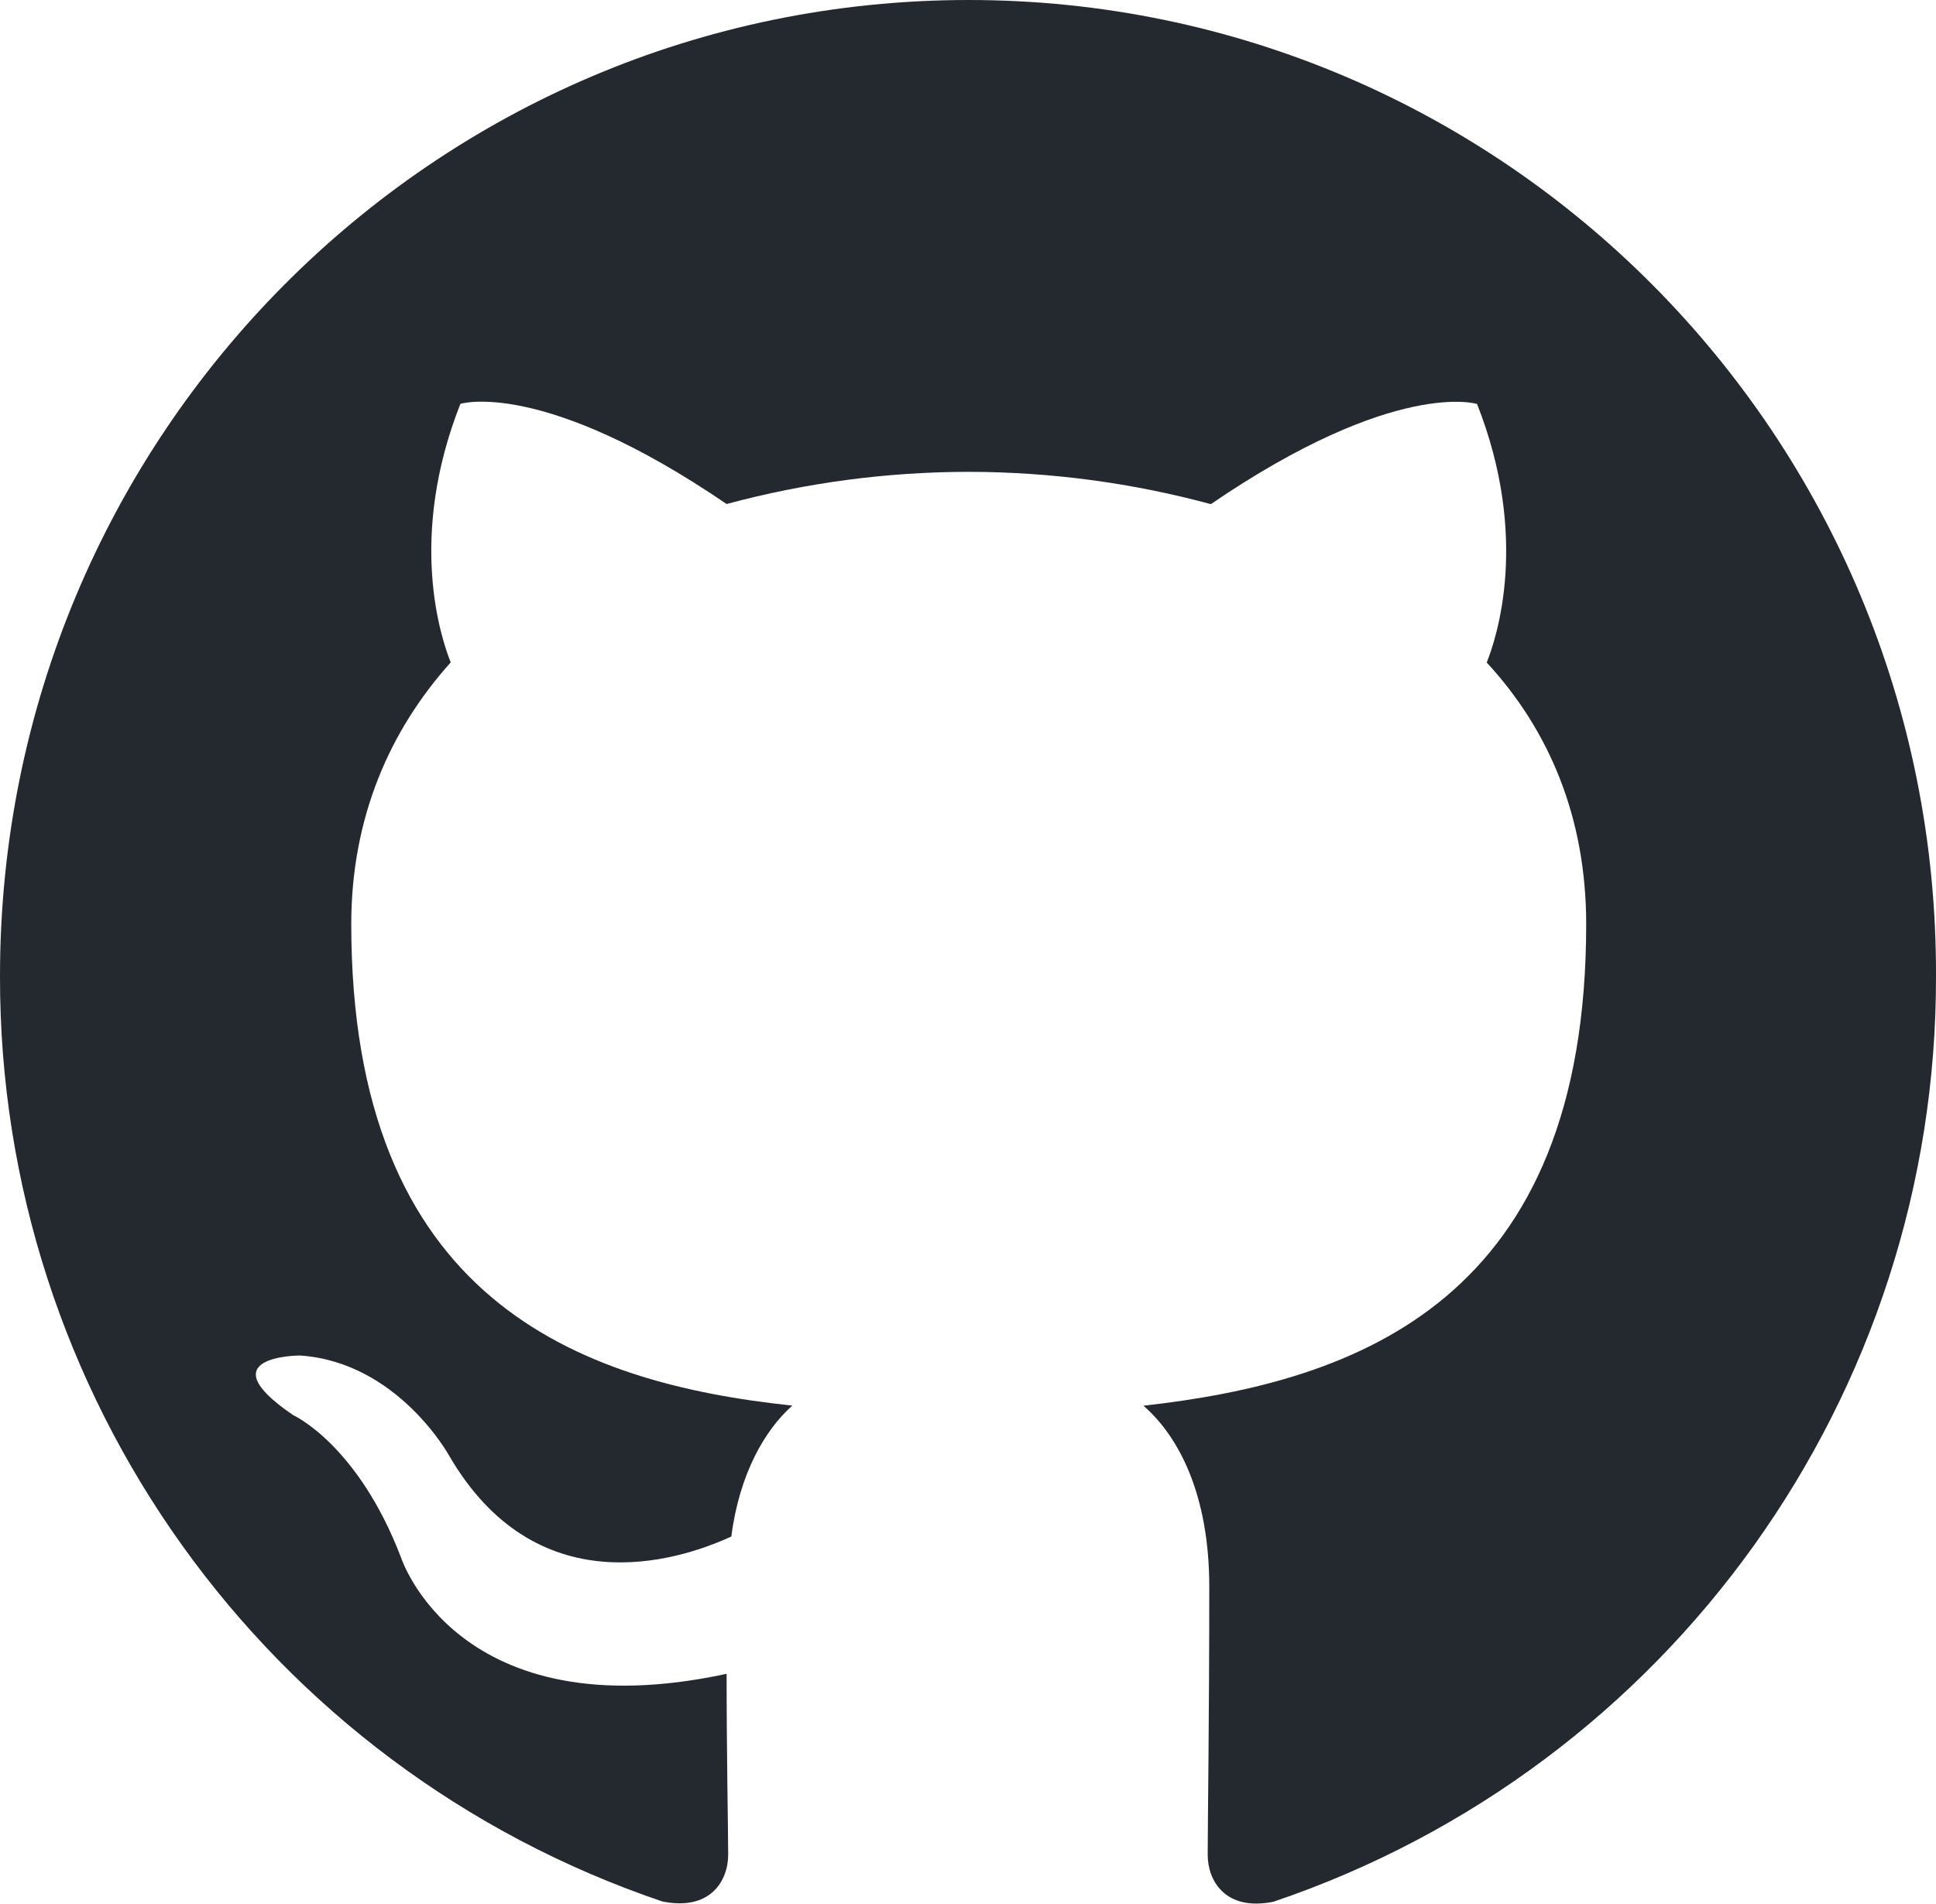
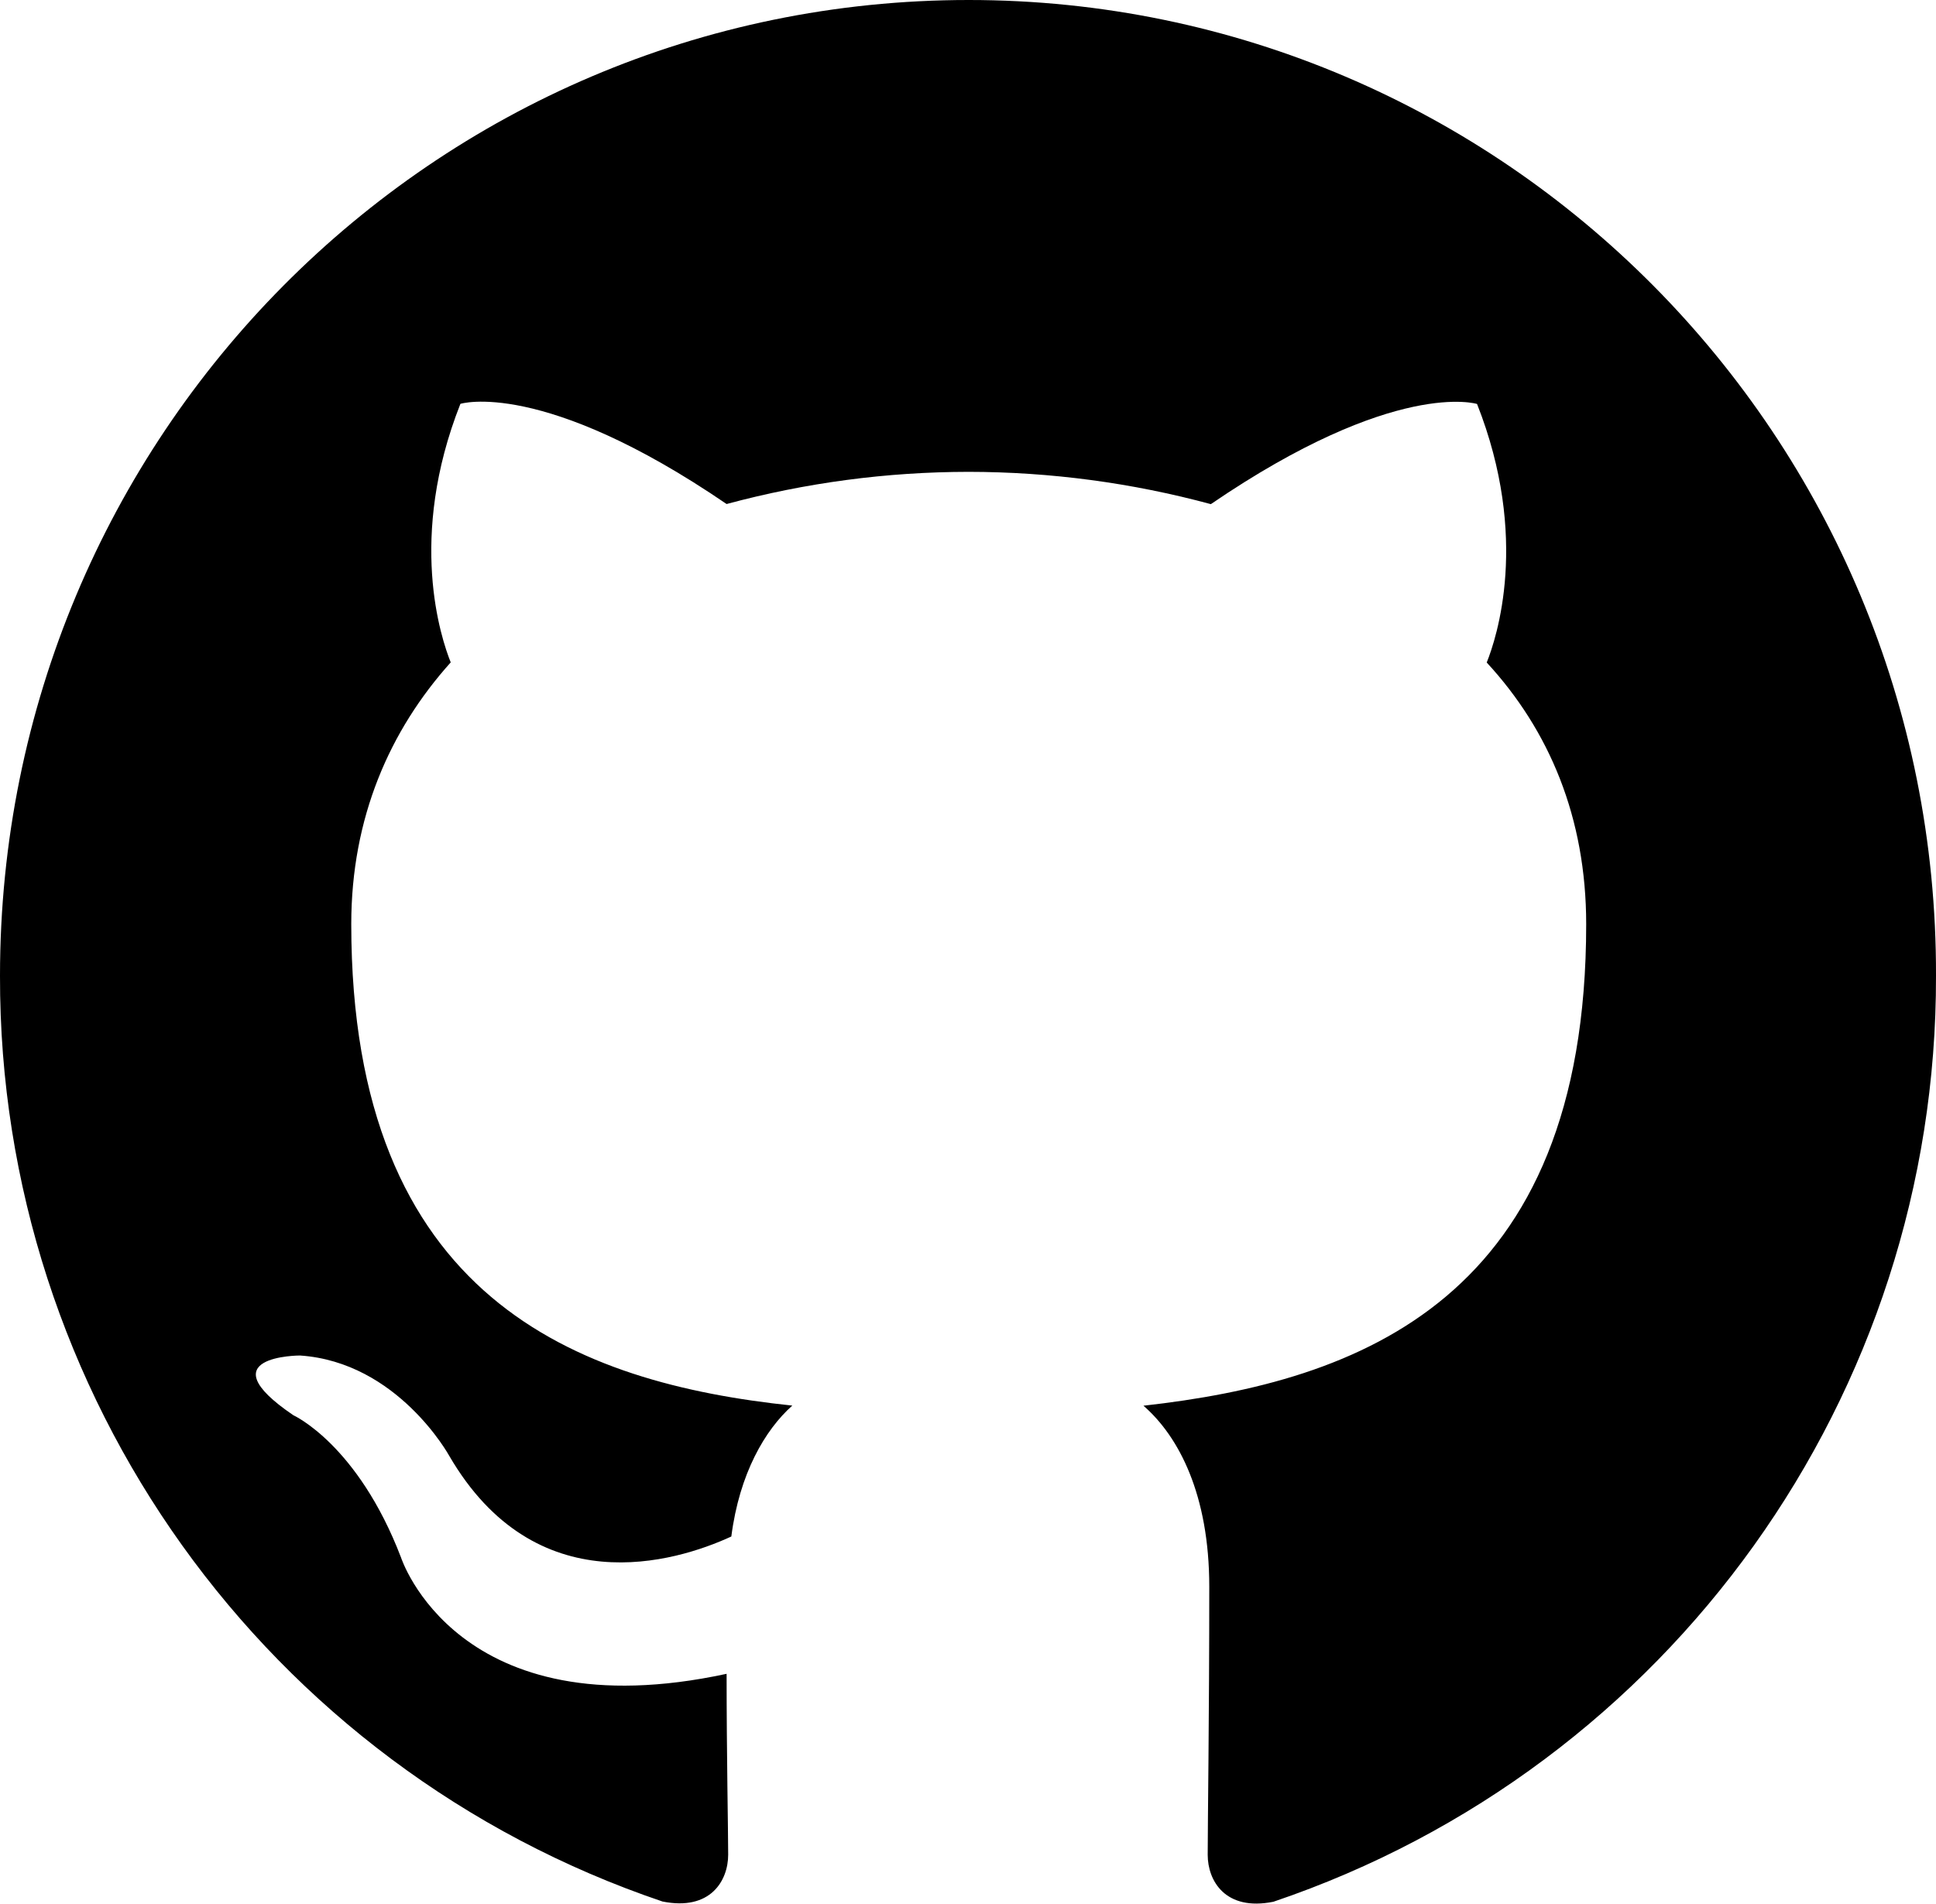
- <svg xmlns="http://www.w3.org/2000/svg" viewBox="0 0 16 15.733">
-   <path d="M8.006 0C3.58 0 0 3.605 0 8.066a8.06 8.06 0 005.475 7.651c.397.08.543-.173.543-.387 0-.187-.013-.827-.013-1.495-2.227.48-2.691-.962-2.691-.962-.358-.935-.889-1.175-.889-1.175-.729-.494.054-.494.054-.494.808.054 1.233.828 1.233.828.715 1.229 1.868.882 2.332.668.067-.521.279-.882.504-1.082-1.776-.187-3.645-.881-3.645-3.98 0-.88.318-1.602.822-2.163-.08-.2-.358-1.028.08-2.137 0 0 .675-.213 2.2.828A7.7 7.7 0 018.005 3.9a7.7 7.7 0 012.002.267c1.525-1.041 2.2-.828 2.2-.828.438 1.109.16 1.937.08 2.137.517.56.822 1.282.822 2.163 0 3.099-1.87 3.78-3.659 3.98.292.254.544.735.544 1.496 0 1.081-.013 1.95-.013 2.216 0 .214.145.468.543.388A8.06 8.06 0 0016 8.066C16.012 3.606 12.421 0 8.006 0" fill="#24292f" />
+ <svg viewBox="0 0 16 15.733">
+   <path d="M8.006 0C3.58 0 0 3.605 0 8.066a8.06 8.06 0 005.475 7.651c.397.08.543-.173.543-.387 0-.187-.013-.827-.013-1.495-2.227.48-2.691-.962-2.691-.962-.358-.935-.889-1.175-.889-1.175-.729-.494.054-.494.054-.494.808.054 1.233.828 1.233.828.715 1.229 1.868.882 2.332.668.067-.521.279-.882.504-1.082-1.776-.187-3.645-.881-3.645-3.98 0-.88.318-1.602.822-2.163-.08-.2-.358-1.028.08-2.137 0 0 .675-.213 2.2.828A7.7 7.7 0 018.005 3.9a7.7 7.7 0 012.002.267c1.525-1.041 2.2-.828 2.2-.828.438 1.109.16 1.937.08 2.137.517.56.822 1.282.822 2.163 0 3.099-1.87 3.78-3.659 3.98.292.254.544.735.544 1.496 0 1.081-.013 1.95-.013 2.216 0 .214.145.468.543.388A8.06 8.06 0 0016 8.066C16.012 3.606 12.421 0 8.006 0" />
</svg>
